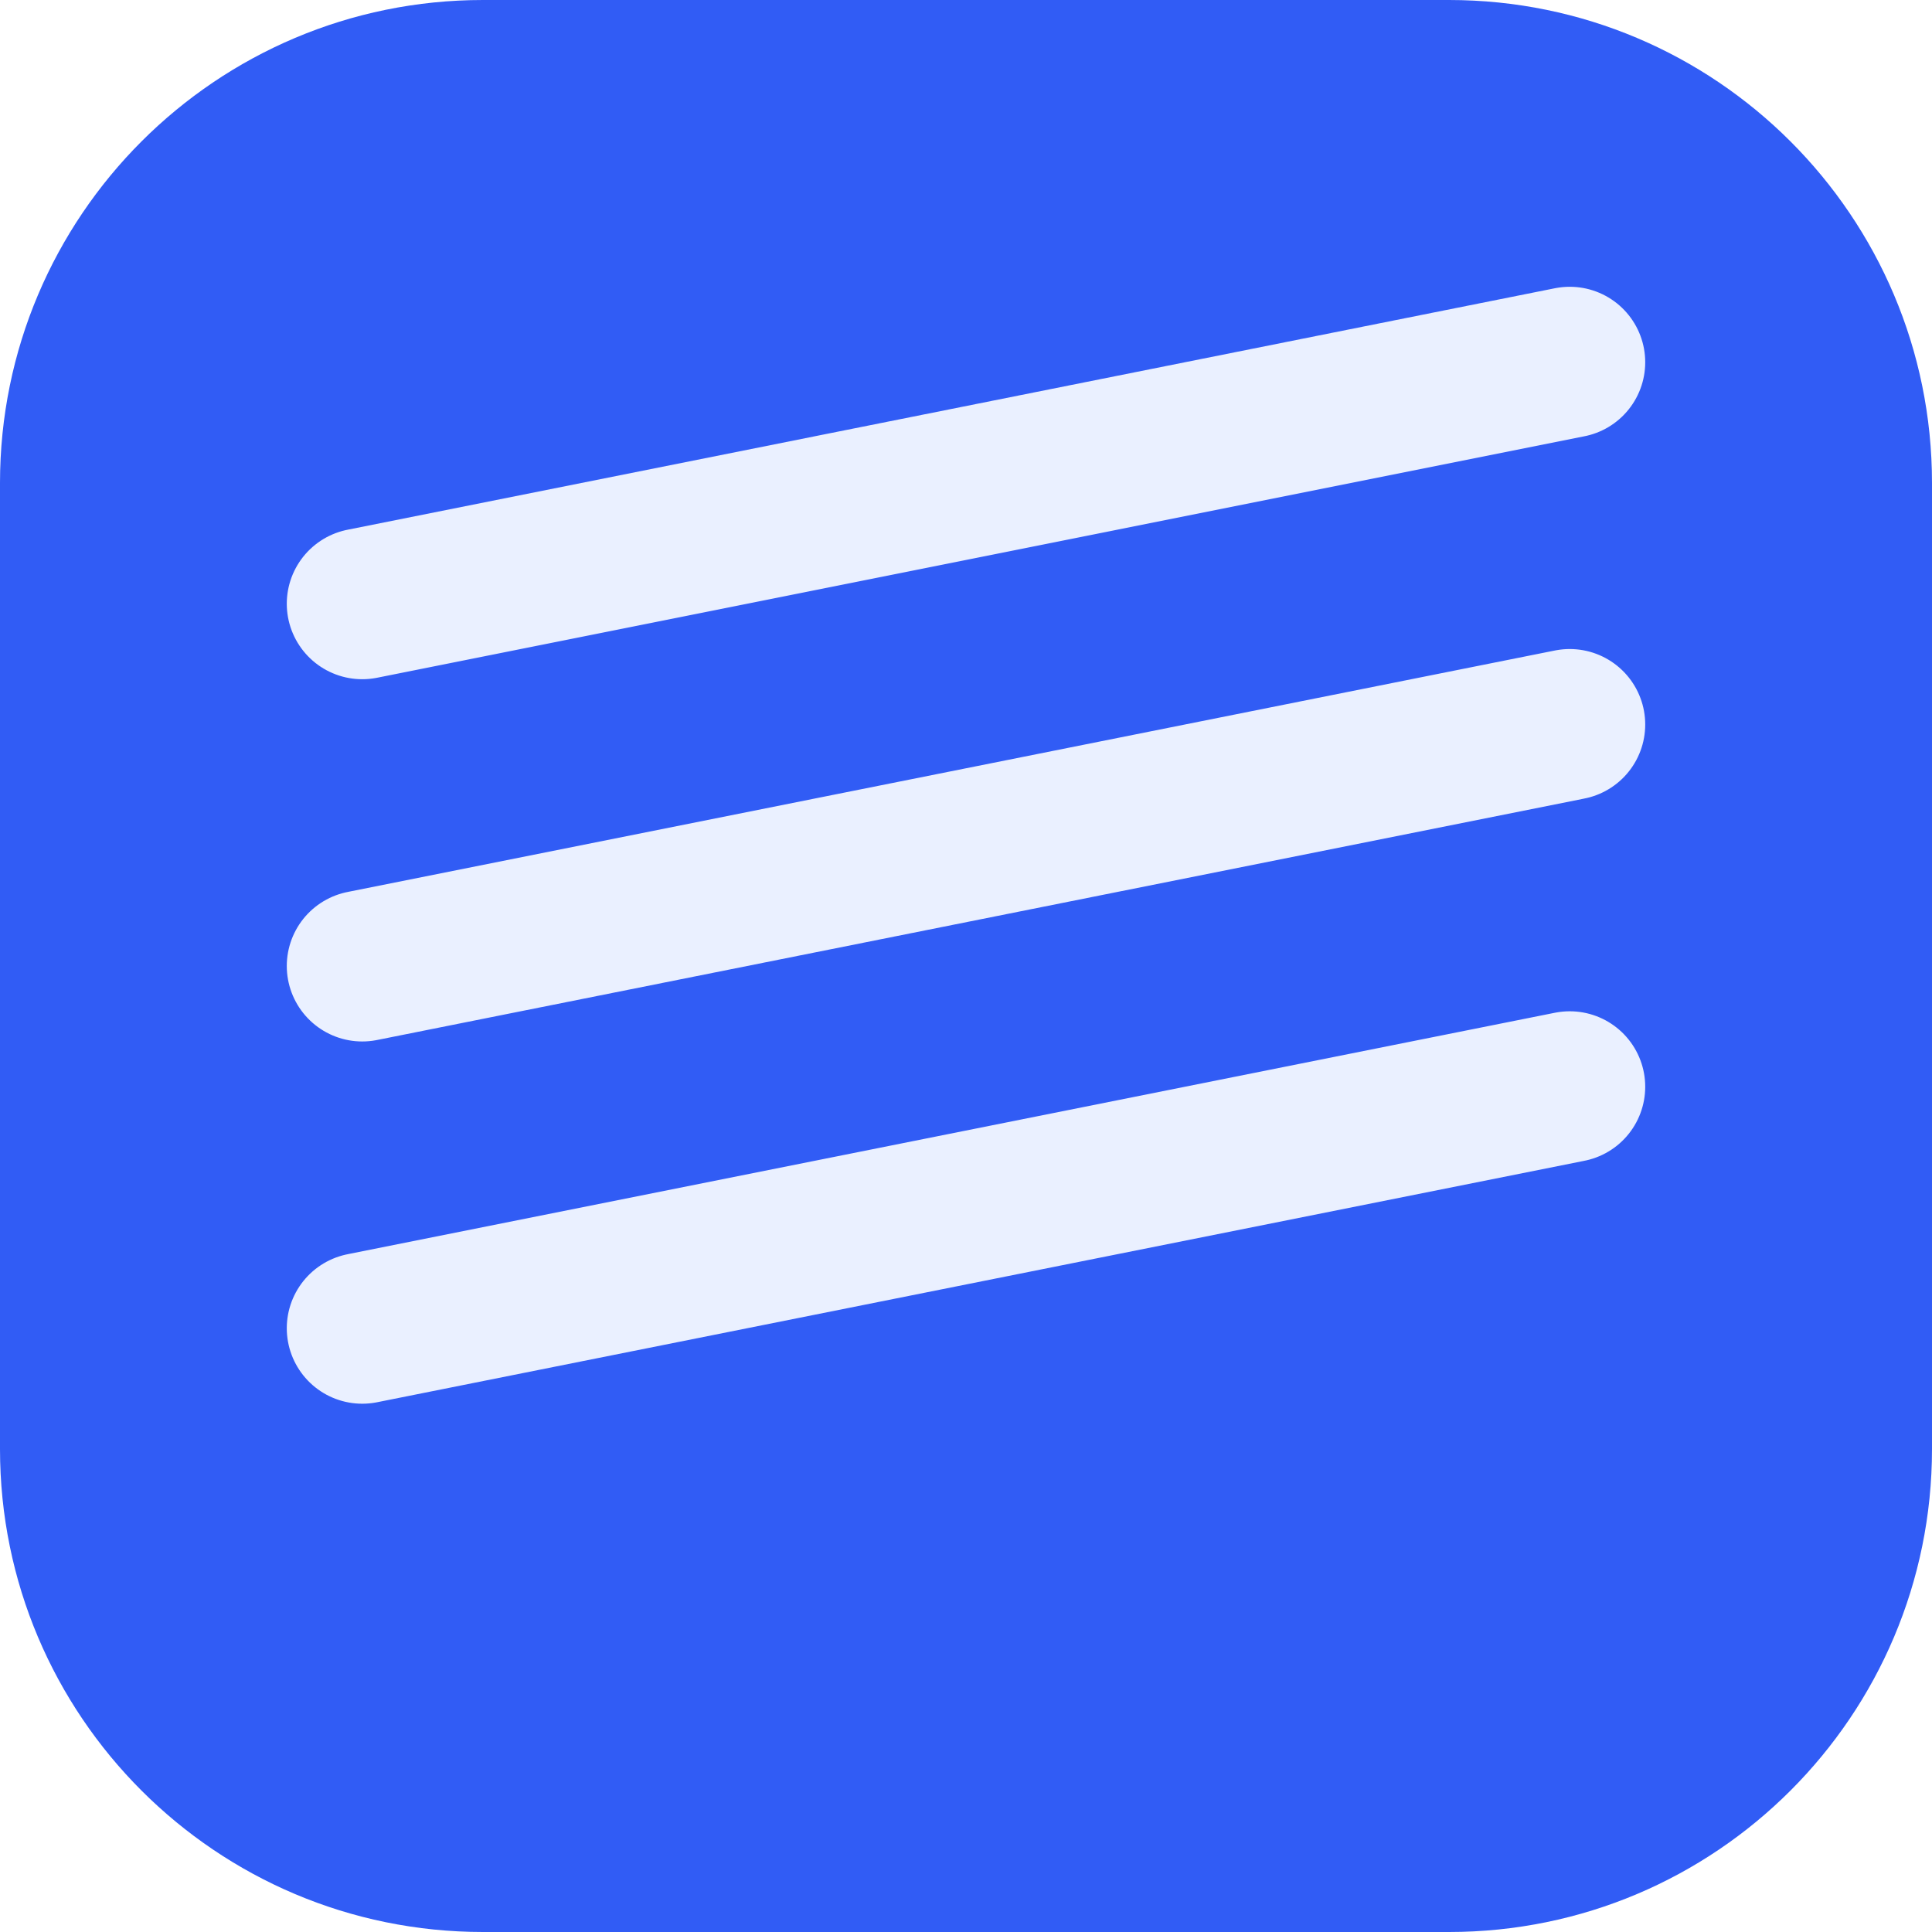
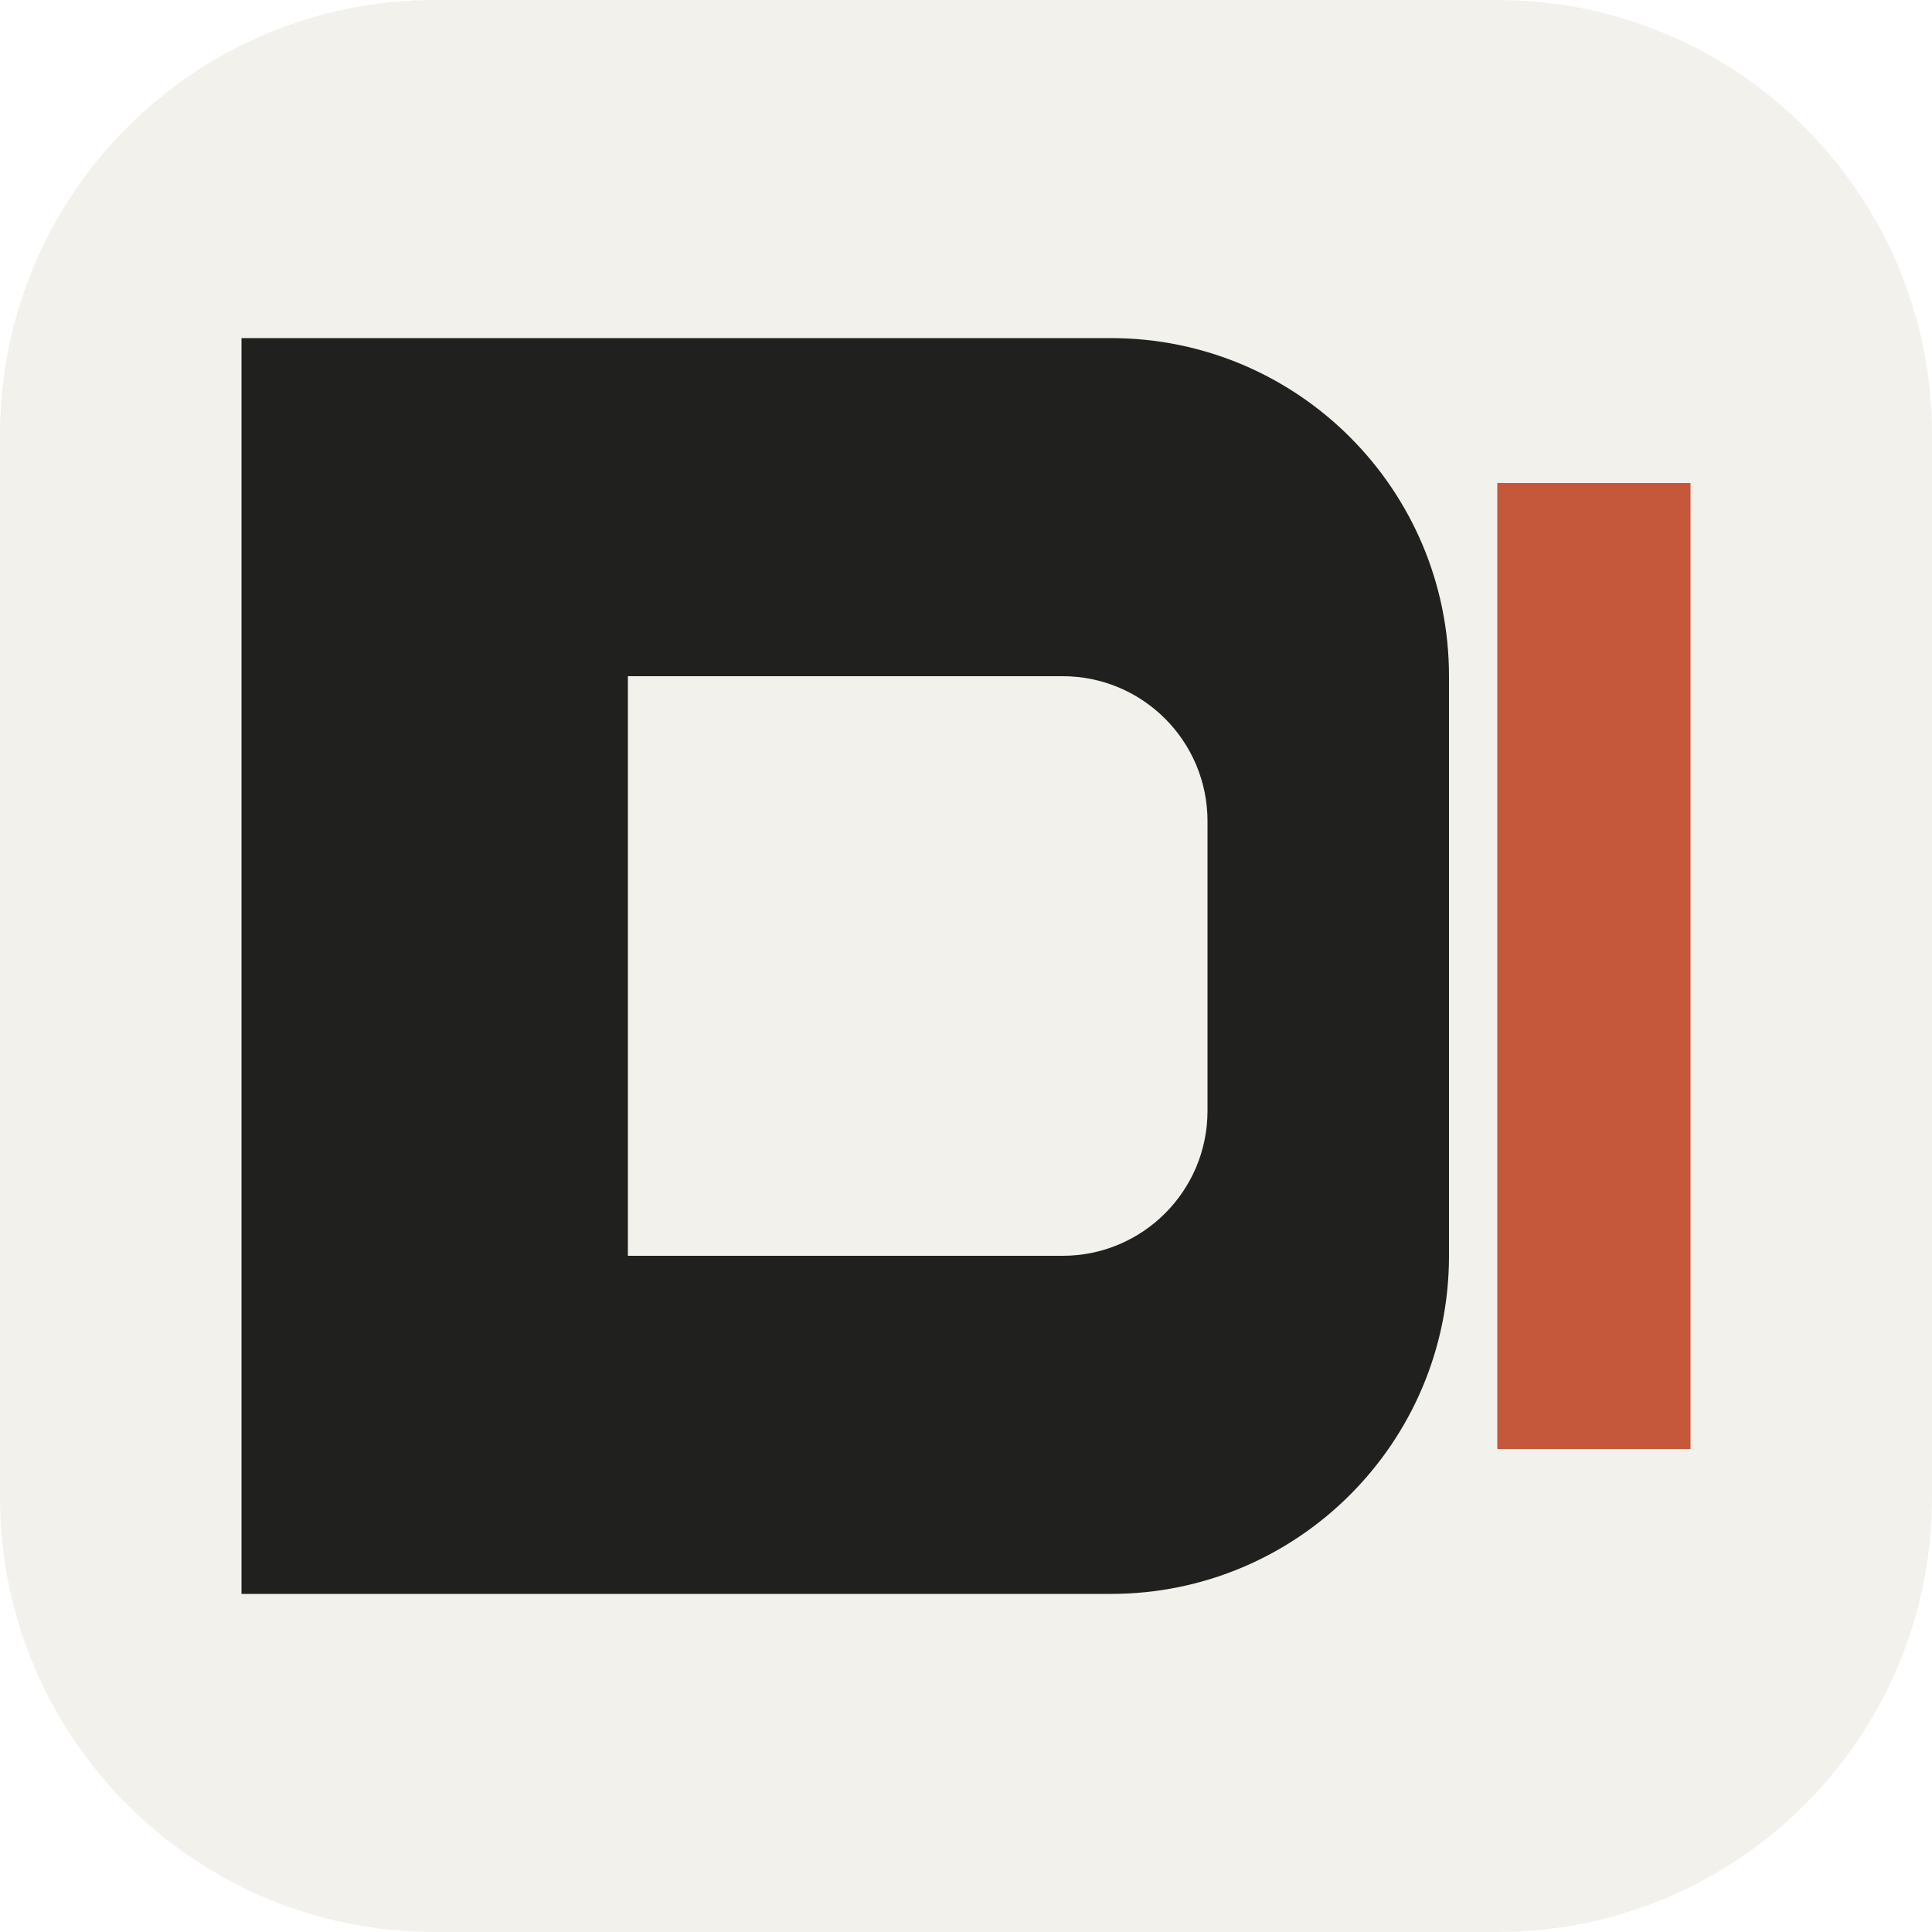
- <svg xmlns="http://www.w3.org/2000/svg" viewBox="0 0 64 64">
-   <rect width="64" height="64" rx="16" fill="#315cf5" />
-   <path d="M12 20 52 12M12 32l40-8M12 44l40-8" stroke="#eaf0ff" stroke-width="5" stroke-linecap="round" />
+ <svg xmlns="http://www.w3.org/2000/svg" viewBox="0 0 40 40">
+   <rect width="40" height="40" rx="9" fill="#F3F1EB" />
+   <path d="M5 7h18a7 7 0 0 1 7 7v12a7 7 0 0 1-7 7H5V7Z" fill="#20211E" />
+   <path d="M13 14h9a3 3 0 0 1 3 3v6a3 3 0 0 1-3 3h-9V14Z" fill="#F3F1EB" />
+   <path d="M31 10h4v20h-4z" fill="#C5573B" />
</svg>
